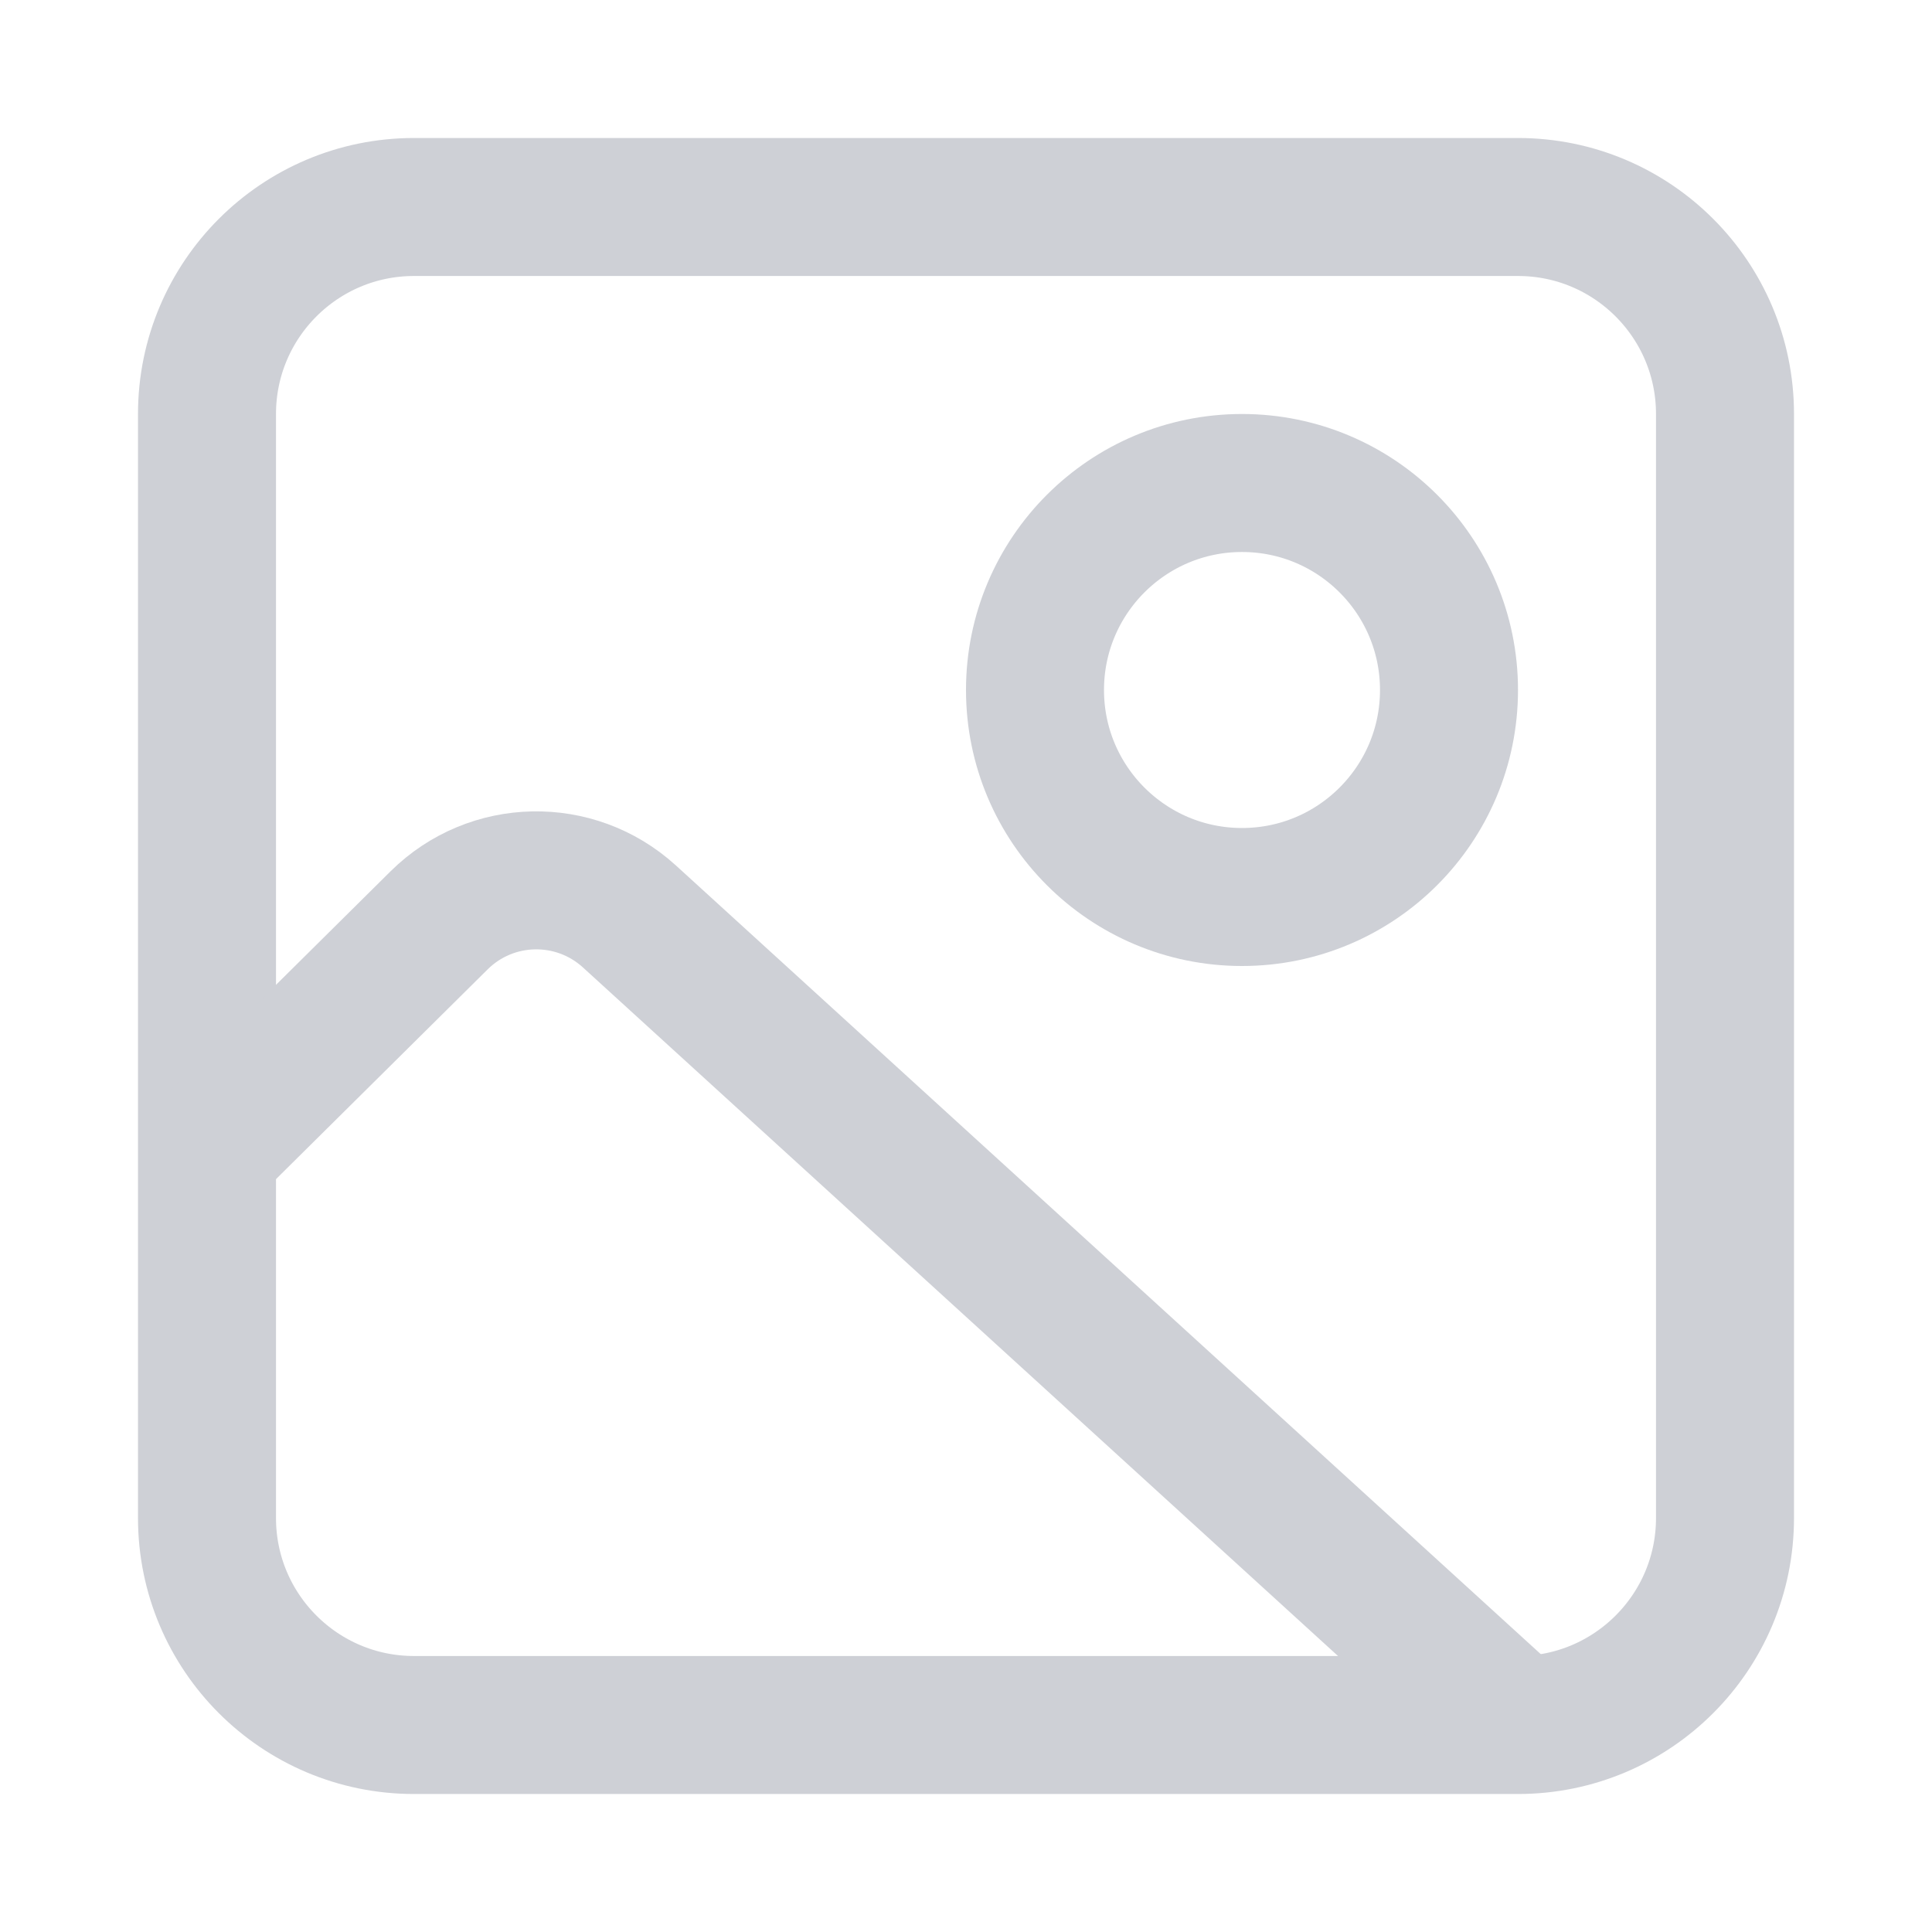
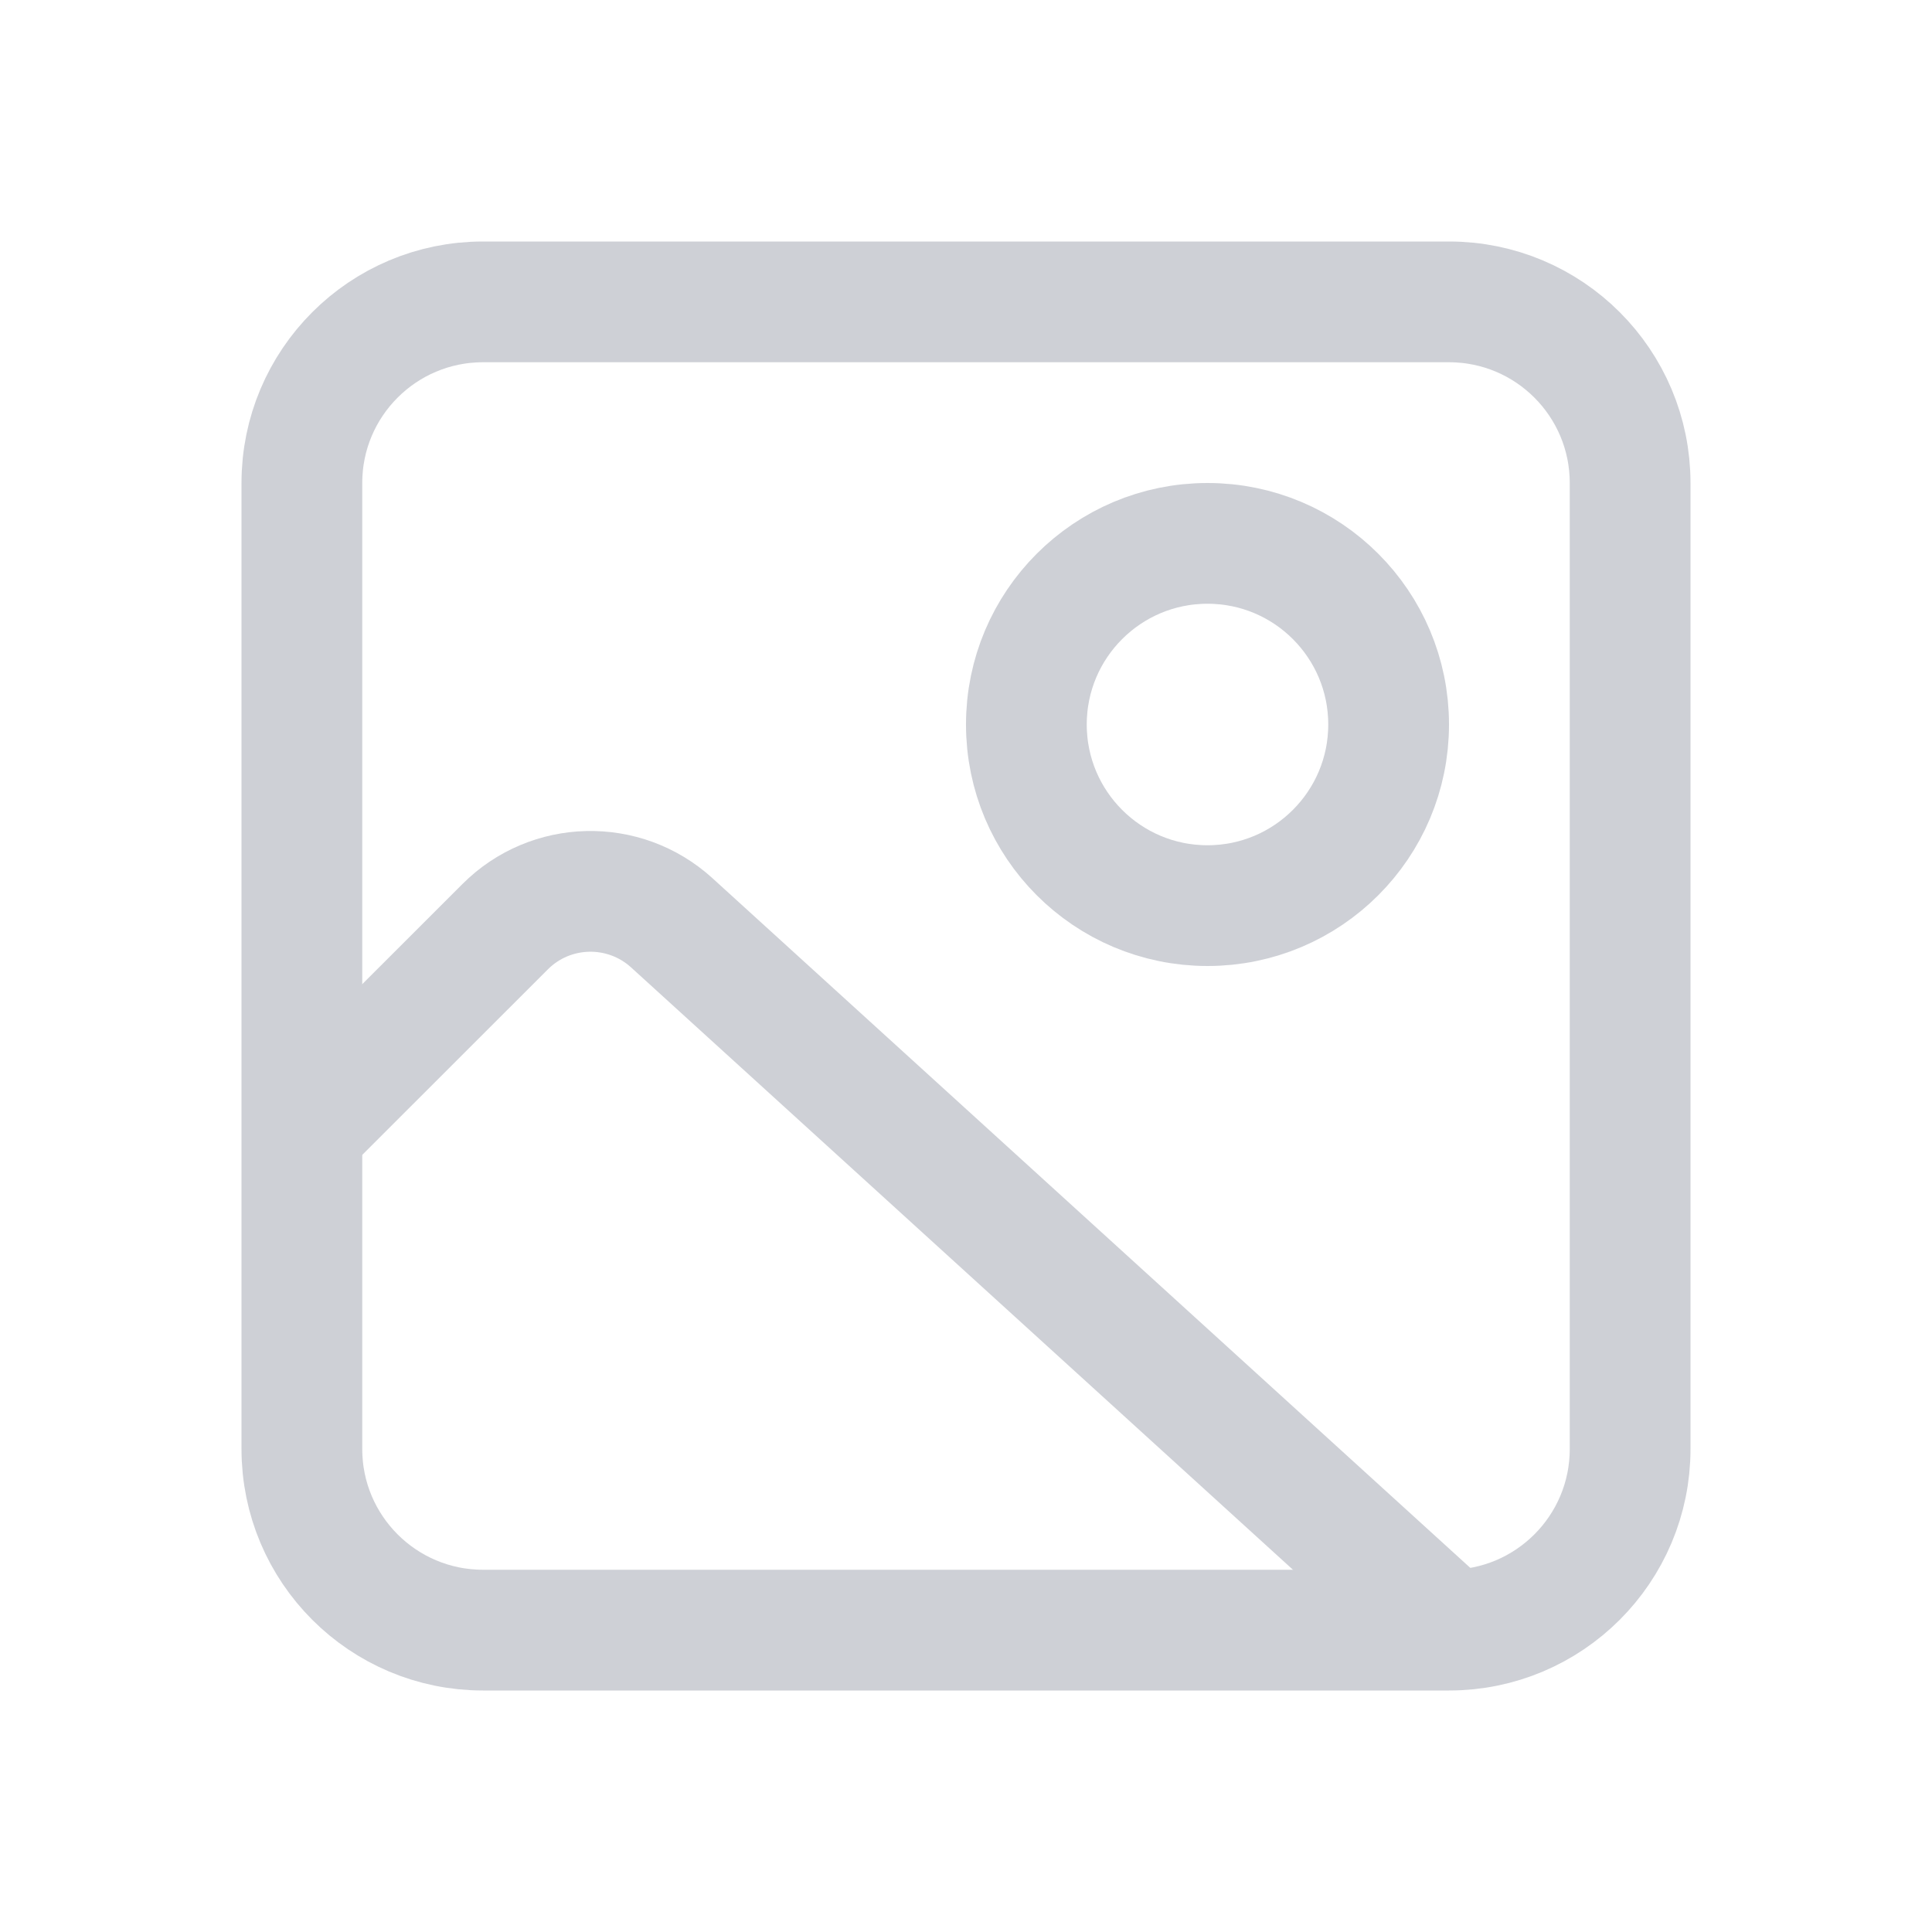
- <svg xmlns="http://www.w3.org/2000/svg" width="14" height="14" viewBox="0 0 14 14" fill="none">
-   <rect x="1.5" y="1.5" width="11" height="11" rx="1.5" stroke="#CED0D6" />
-   <path d="M1.5 8.336L3.182 6.669C3.561 6.294 4.166 6.282 4.56 6.64L10.986 12.5" stroke="#CED0D6" />
-   <circle cx="9" cy="5" r="1.5" stroke="#CED0D6" />
+ <svg xmlns="http://www.w3.org/2000/svg" width="16" height="16" viewBox="0 0 16 16" fill="none">
+   <rect x="2.5" y="2.5" width="11" height="11" rx="1.5" stroke="#CED0D6" />
+   <path d="M2.357 9.5L4.183 7.675C4.56 7.297 5.168 7.283 5.563 7.642L12 13.5" stroke="#CED0D6" />
+   <circle cx="10" cy="6" r="1.5" stroke="#CED0D6" />
</svg>
